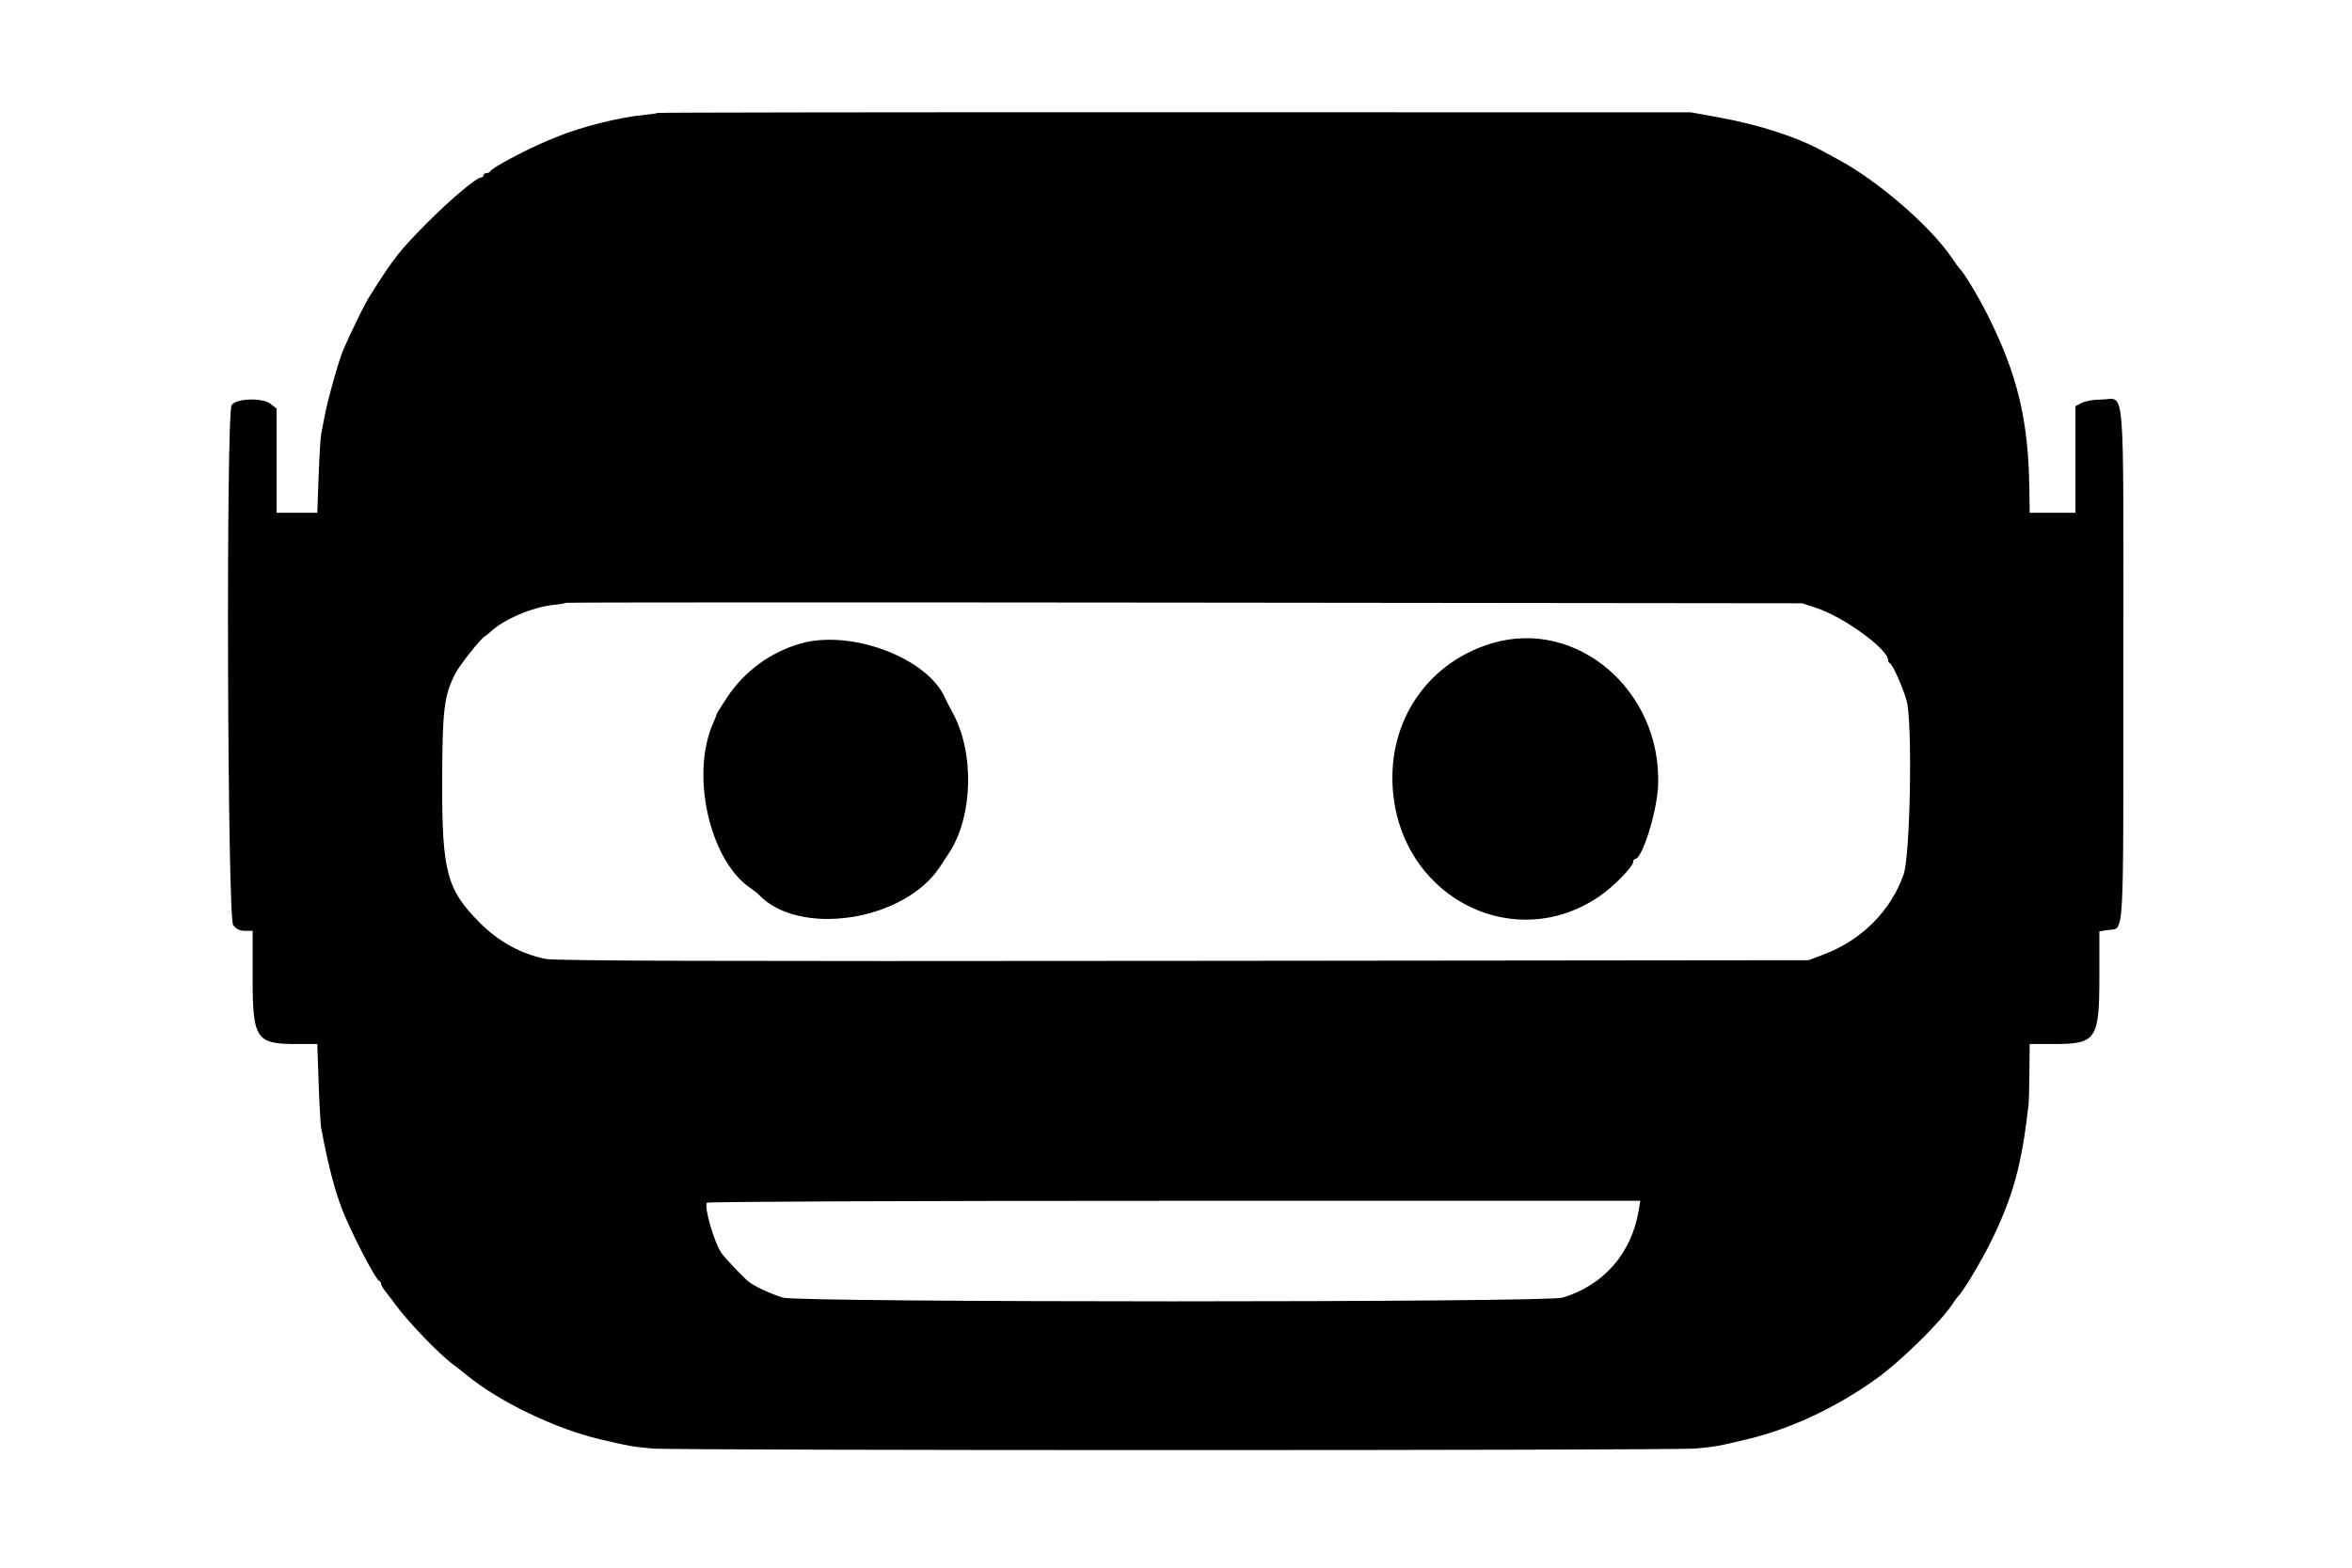
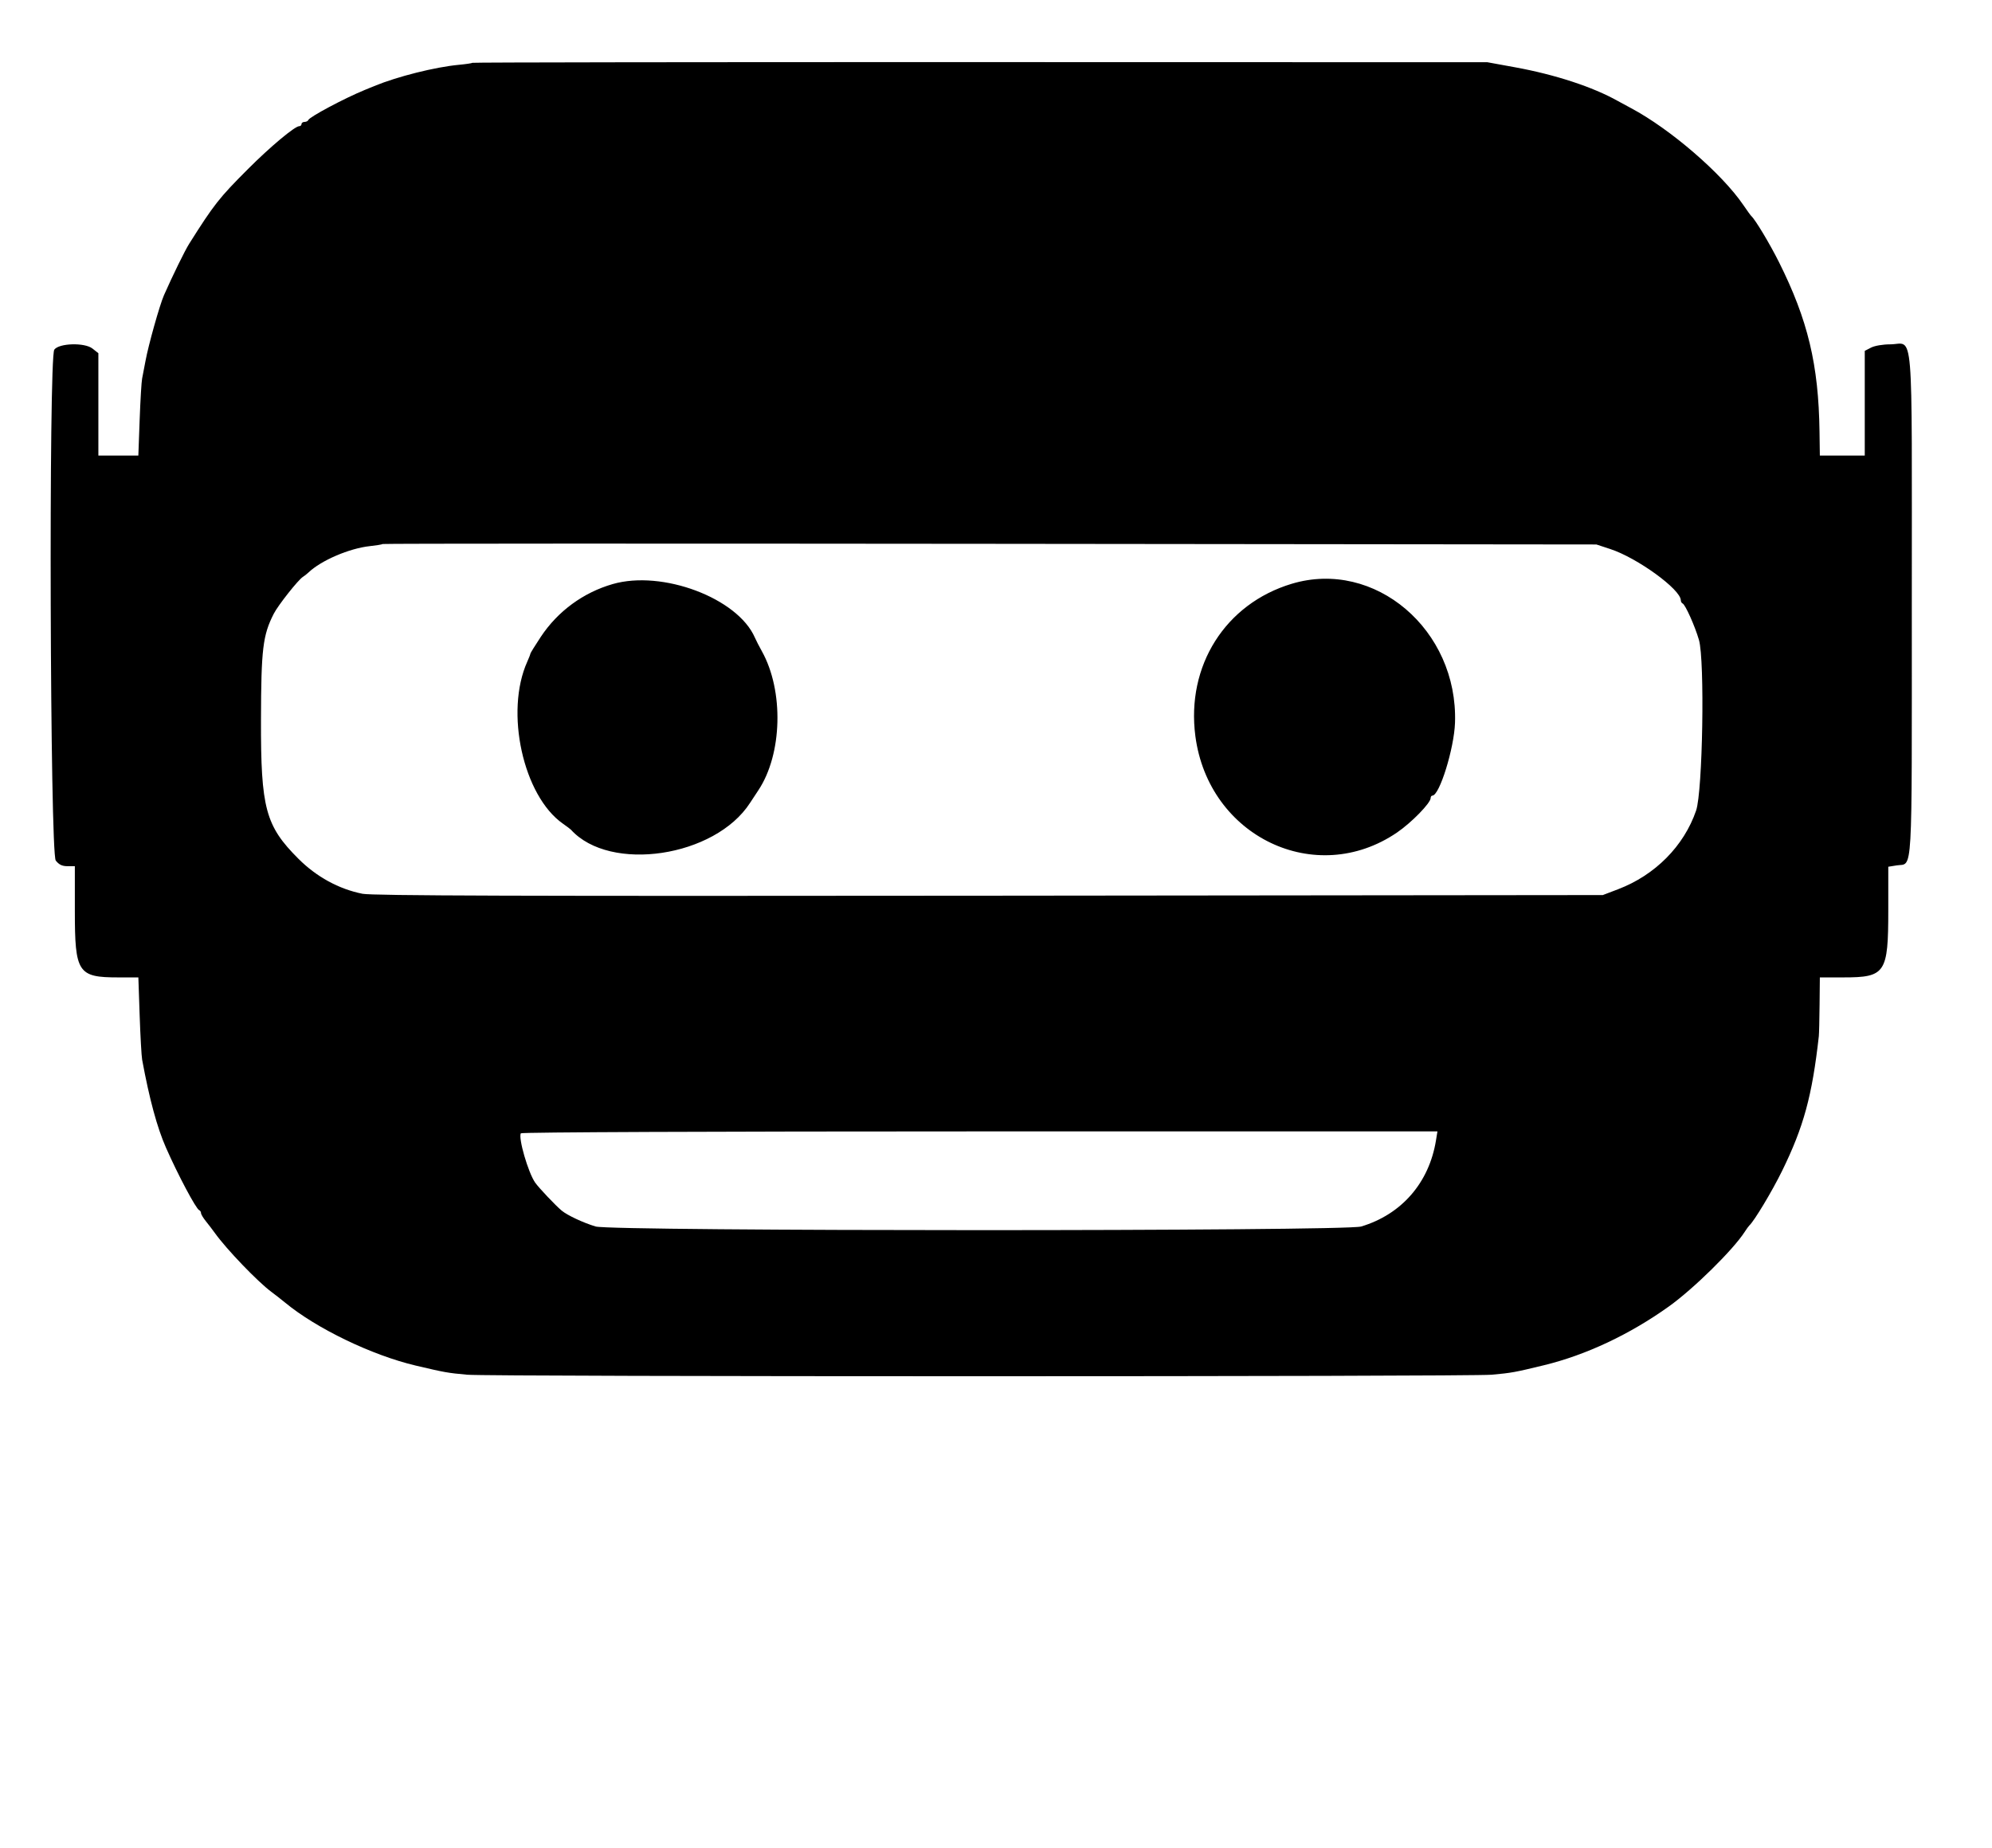
- <svg xmlns="http://www.w3.org/2000/svg" width="300" height="200" viewBox="0 165 400 20">
+ <svg xmlns="http://www.w3.org/2000/svg" viewBox="30 50 345 320">
  <path d="M111.823 60.878c-.086.076-1.158.234-2.382.349-4.097.385-10.623 2.026-14.626 3.676l-1.667.685c-3.5 1.434-9.549 4.657-9.753 5.197-.068.179-.36.326-.648.326-.289 0-.525.167-.525.37 0 .204-.179.371-.398.371-.761 0-4.994 3.537-8.861 7.406-5.008 5.009-5.896 6.137-10.204 12.964-.738 1.17-2.856 5.492-4.36 8.898-.741 1.678-2.704 8.664-3.202 11.397a143.438 143.438 0 0 1-.583 3.039c-.109.509-.301 3.717-.426 7.129l-.227 6.204h-6.924v-17.724l-1.018-.803c-1.36-1.072-5.786-.947-6.615.186-.988 1.351-.743 87.211.253 88.476.562.715 1.106.976 2.037.976h1.269v7.757c0 10.692.528 11.502 7.5 11.502h3.5l.225 6.574c.124 3.616.318 7.074.431 7.686 1.259 6.827 2.591 11.742 4.122 15.216 2.093 4.751 5.213 10.619 5.759 10.833.173.068.315.294.315.502 0 .208.375.84.833 1.404a51.436 51.436 0 0 1 1.574 2.06c2.003 2.798 7.398 8.417 9.766 10.172a69.882 69.882 0 0 1 2.407 1.882c5.409 4.469 15.025 9.104 22.592 10.889 5.064 1.194 5.527 1.276 8.939 1.587 3.87.352 173.537.352 177.407 0 3.478-.316 3.959-.404 9.074-1.645 7.292-1.771 14.886-5.346 21.667-10.203 4.252-3.045 11.088-9.773 13.09-12.883.328-.509.69-1.009.803-1.111.84-.752 3.953-5.936 5.673-9.444 3.746-7.642 5.203-12.981 6.367-23.334.046-.407.105-2.865.131-5.463l.047-4.722h4.053c7.316 0 7.799-.722 7.799-11.664v-7.5l1.461-.234c2.822-.451 2.613 3.157 2.613-45.079 0-49.946.398-45.152-3.749-45.152-1.26 0-2.684.243-3.306.565l-1.093.565V128.889h-7.778l-.058-4.167c-.161-11.579-2.015-19.319-7.033-29.352-1.592-3.181-4.102-7.359-4.785-7.963-.115-.101-.742-.967-1.392-1.923-3.695-5.43-12.648-13.151-19.438-16.761-.87-.463-1.908-1.025-2.308-1.249-4.305-2.418-10.833-4.557-17.764-5.82l-4.814-.878-87.808-.019c-48.293-.011-87.877.044-87.962.121m197.066 84.2c4.692 1.54 12.19 6.986 12.216 8.873.003.237.144.487.313.555.463.186 2.134 3.916 2.828 6.314 1.029 3.549.65 26.22-.493 29.548-2.113 6.154-7.104 11.184-13.522 13.627L307.593 205l-106.297.11c-81.447.084-106.815.006-108.518-.334-4.103-.819-7.963-2.93-11.108-6.075-5.691-5.691-6.508-8.73-6.47-24.071.029-12.254.316-14.625 2.214-18.347.754-1.477 4.241-5.888 5.047-6.384.256-.157.682-.493.947-.745 2.198-2.1 7.086-4.2 10.666-4.583 1.12-.12 2.109-.283 2.197-.363.088-.08 47.421-.095 105.185-.033l105.025.112 2.408.791m-172.778 6.067a22.375 22.375 0 0 0-12.445 9.132c-.998 1.507-1.814 2.828-1.814 2.935 0 .107-.237.72-.527 1.362-3.922 8.693-.718 23.254 6.176 28.069.662.462 1.286.932 1.388 1.044 6.777 7.468 24.948 4.745 31.012-4.647.251-.389.9-1.373 1.442-2.188 4.157-6.245 4.434-17.22.608-24.074-.455-.815-1.003-1.884-1.218-2.377-2.984-6.832-16.026-11.735-24.622-9.256m117.593-.046c-11.491 3.46-18.275 14.192-16.675 26.377 2.288 17.418 20.842 26.289 34.92 16.696 2.51-1.711 5.829-5.111 5.829-5.971 0-.233.134-.423.299-.423 1.23 0 3.765-8.151 3.919-12.603.555-16.112-13.897-28.411-28.292-24.076m24.994 96.401c-1.19 7.321-5.955 12.8-12.957 14.898-2.809.842-129.804.839-132.584-.003-2.151-.651-4.869-1.922-5.869-2.744-1.026-.844-3.961-3.94-4.601-4.854-1.21-1.726-2.96-7.76-2.478-8.54.12-.193 33.236-.331 79.475-.331h79.27l-.256 1.574m-154.254 79.352" />
</svg>
